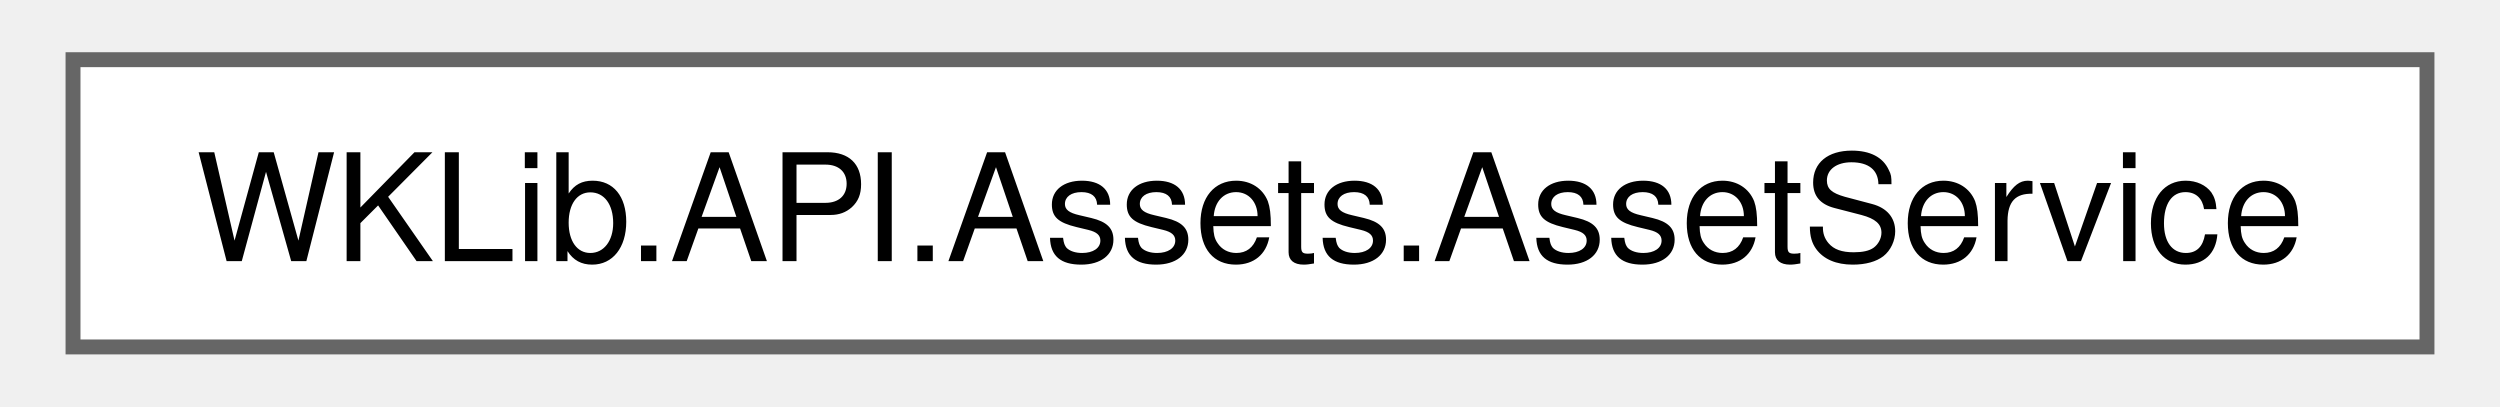
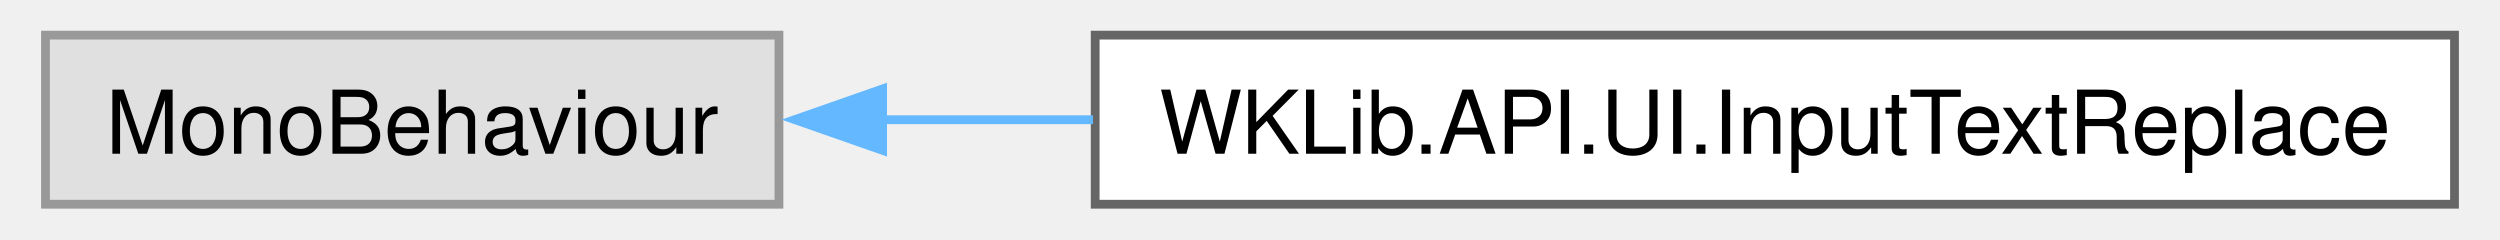
- <svg xmlns="http://www.w3.org/2000/svg" xmlns:xlink="http://www.w3.org/1999/xlink" width="166pt" height="27pt" viewBox="0.00 0.00 165.75 27.25">
+ <svg xmlns="http://www.w3.org/2000/svg" xmlns:xlink="http://www.w3.org/1999/xlink" width="282pt" height="27pt" viewBox="0.00 0.00 282.25 27.25">
  <g id="graph0" class="graph" transform="scale(1 1) rotate(0) translate(4 23.25)">
    <g id="Node000000" class="node">
      <g id="a_Node000000">
-         <a xlink:href="classWKLib_1_1API_1_1Assets_1_1AssetService.html" target="_top" xlink:title="Loads and caches AssetBundles and assets, scoped by ModContext to avoid collisions.">
-           <polygon fill="white" stroke="#666666" points="157.75,-19.25 0,-19.25 0,0 157.75,0 157.75,-19.25" />
-           <text text-anchor="middle" x="78.88" y="-5.75" font-family="Helvetica,sans-Serif" font-size="10.00">WKLib.API.Assets.AssetService</text>
+         <a xlink:title=" ">
+           <polygon fill="#e0e0e0" stroke="#999999" points="83.5,-19.25 0,-19.25 0,0 83.5,0 83.5,-19.25" />
+           <text text-anchor="middle" x="41.75" y="-5.75" font-family="Helvetica,sans-Serif" font-size="10.00">MonoBehaviour</text>
+         </a>
+       </g>
+     </g>
+     <g id="Node000001" class="node">
+       <g id="a_Node000001">
+         <a xlink:href="classWKLib_1_1API_1_1UI_1_1InputTextReplace.html" target="_top" xlink:title="Once placed on a TextMeshPro text it will be able to replace special tags into proper input names/sym...">
+           <polygon fill="white" stroke="#666666" points="274.25,-19.25 119.5,-19.25 119.5,0 274.25,0 274.25,-19.25" />
+           <text text-anchor="middle" x="196.88" y="-5.75" font-family="Helvetica,sans-Serif" font-size="10.00">WKLib.API.UI.InputTextReplace</text>
+         </a>
+       </g>
+     </g>
+     <g id="edge4_Node000000_Node000001" class="edge">
+       <g id="a_edge4_Node000000_Node000001">
+         <a xlink:title=" ">
+           <path fill="none" stroke="#63b8ff" d="M95.23,-9.62C102.99,-9.62 111.12,-9.62 119.25,-9.62" />
+           <polygon fill="#63b8ff" stroke="#63b8ff" points="95.3,-6.13 85.3,-9.63 95.3,-13.13 95.3,-6.13" />
        </a>
      </g>
    </g>
  </g>
</svg>
